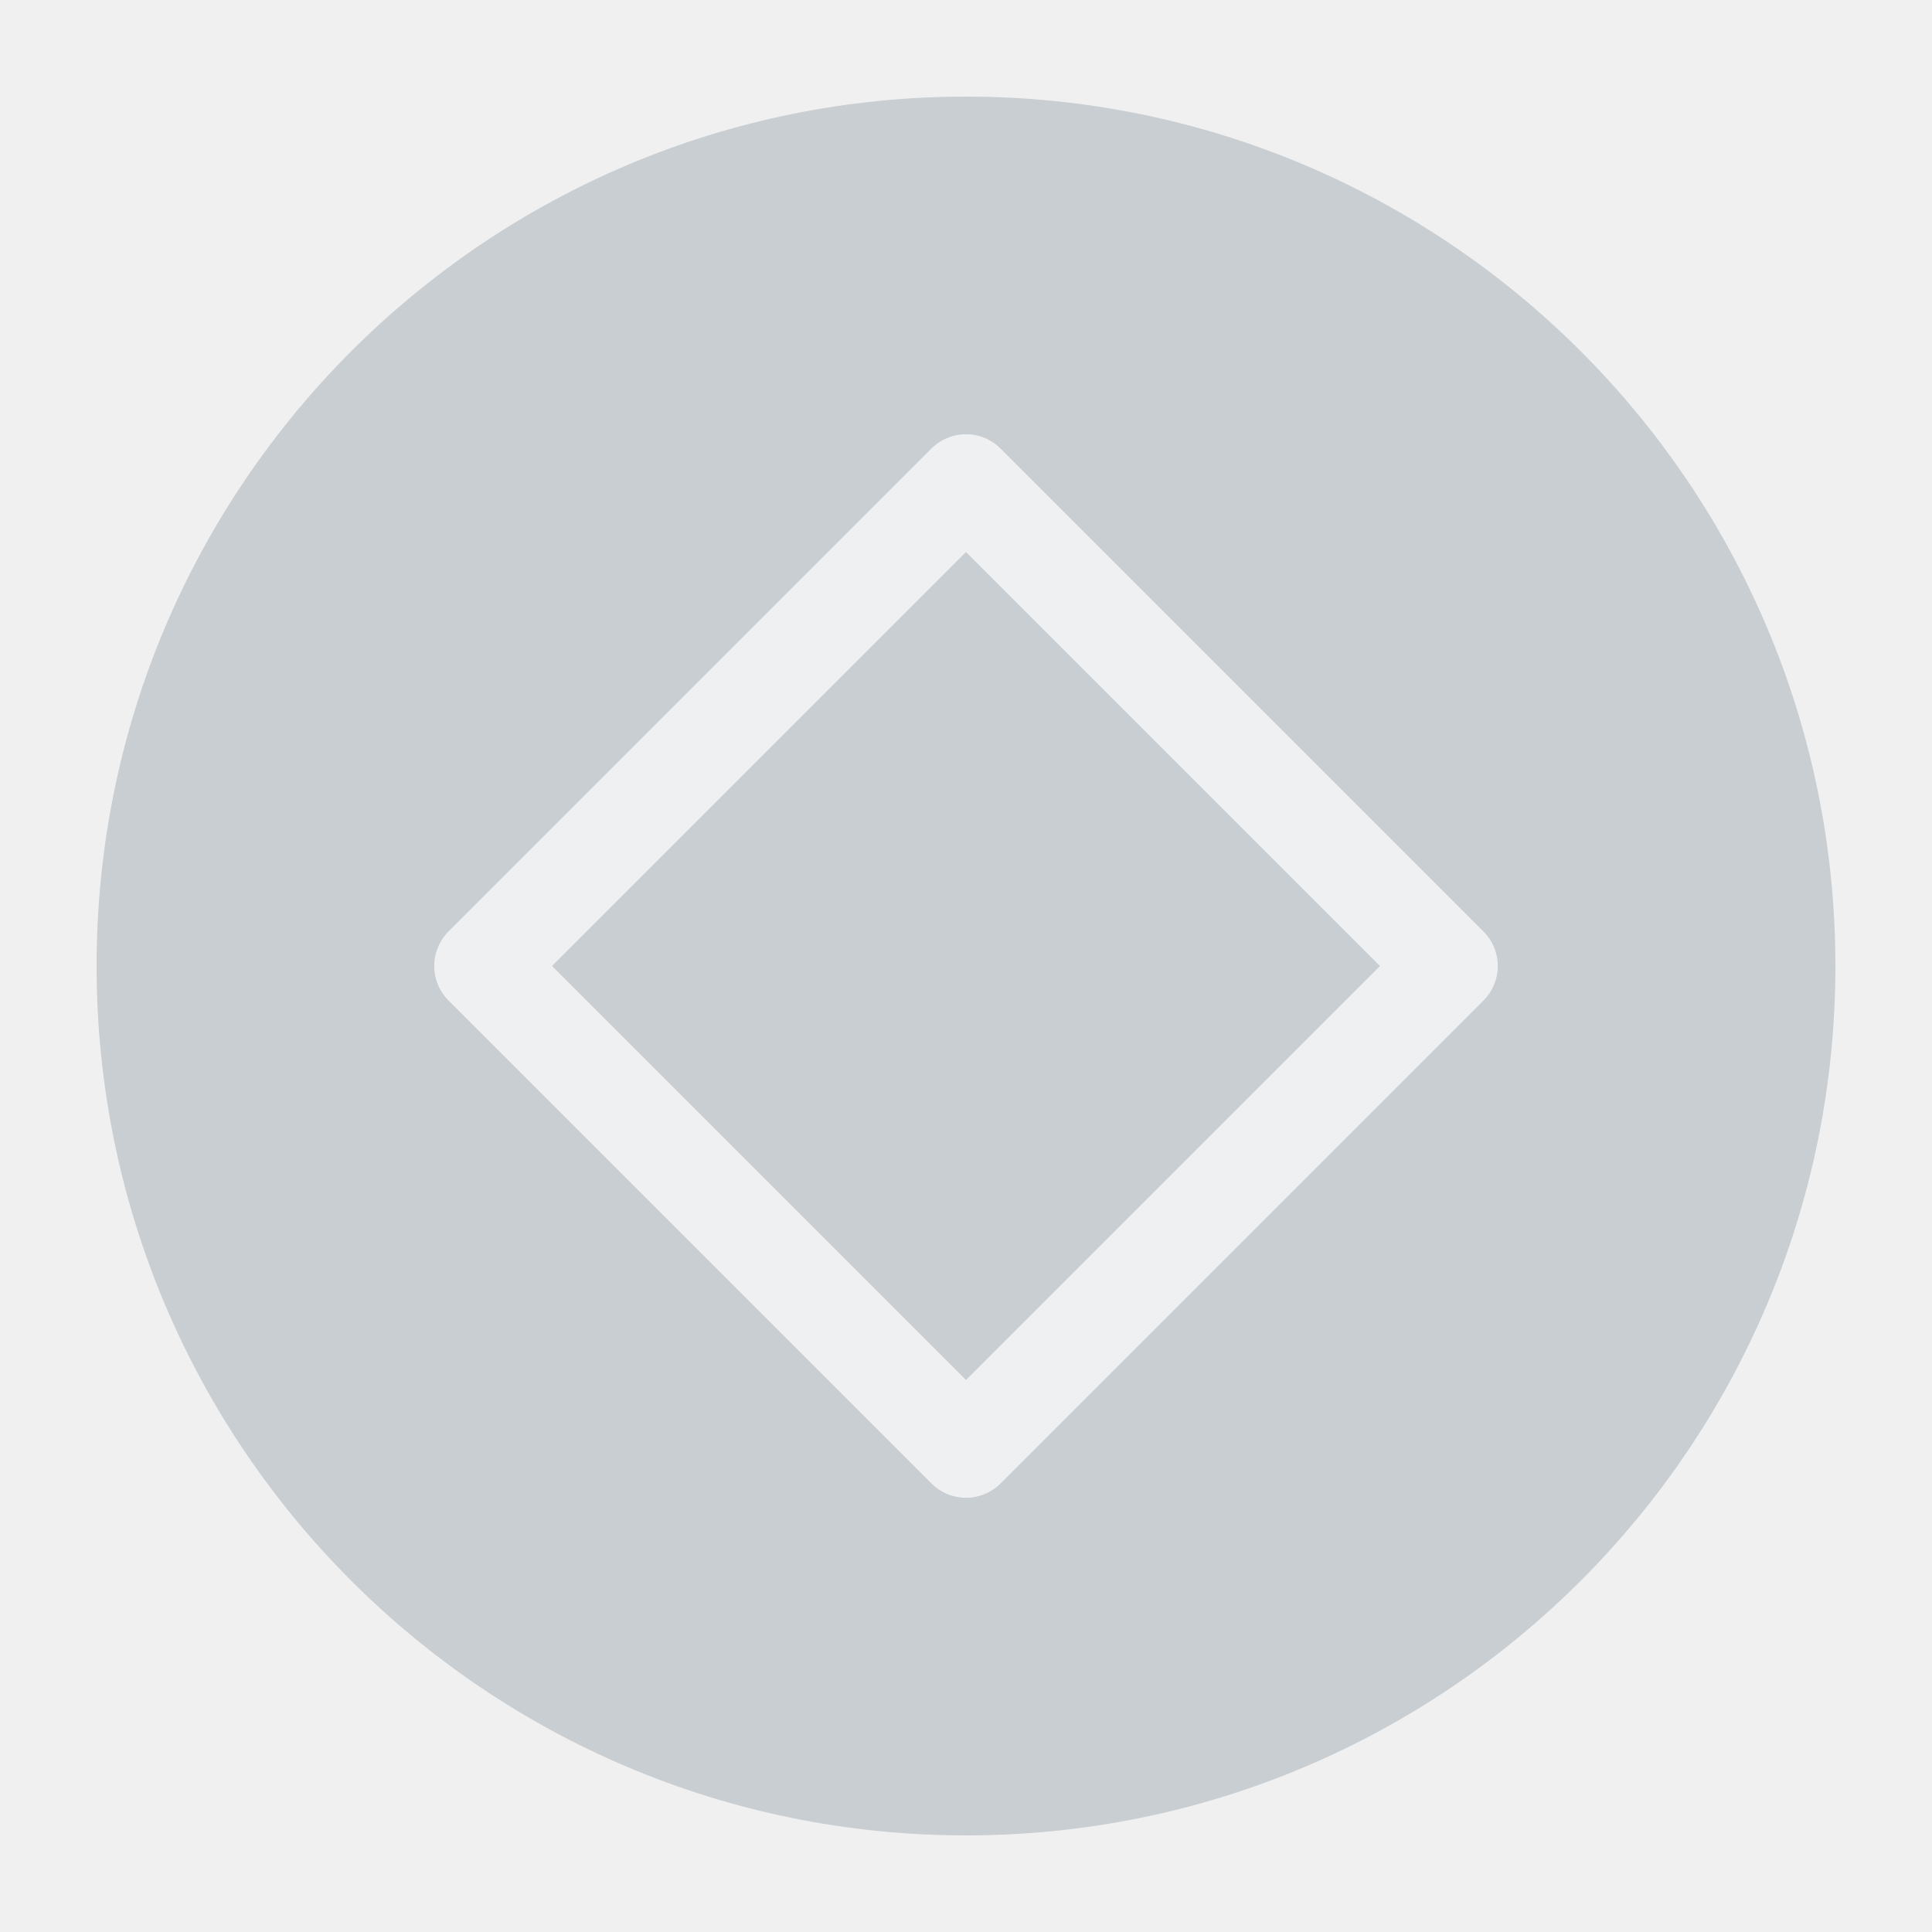
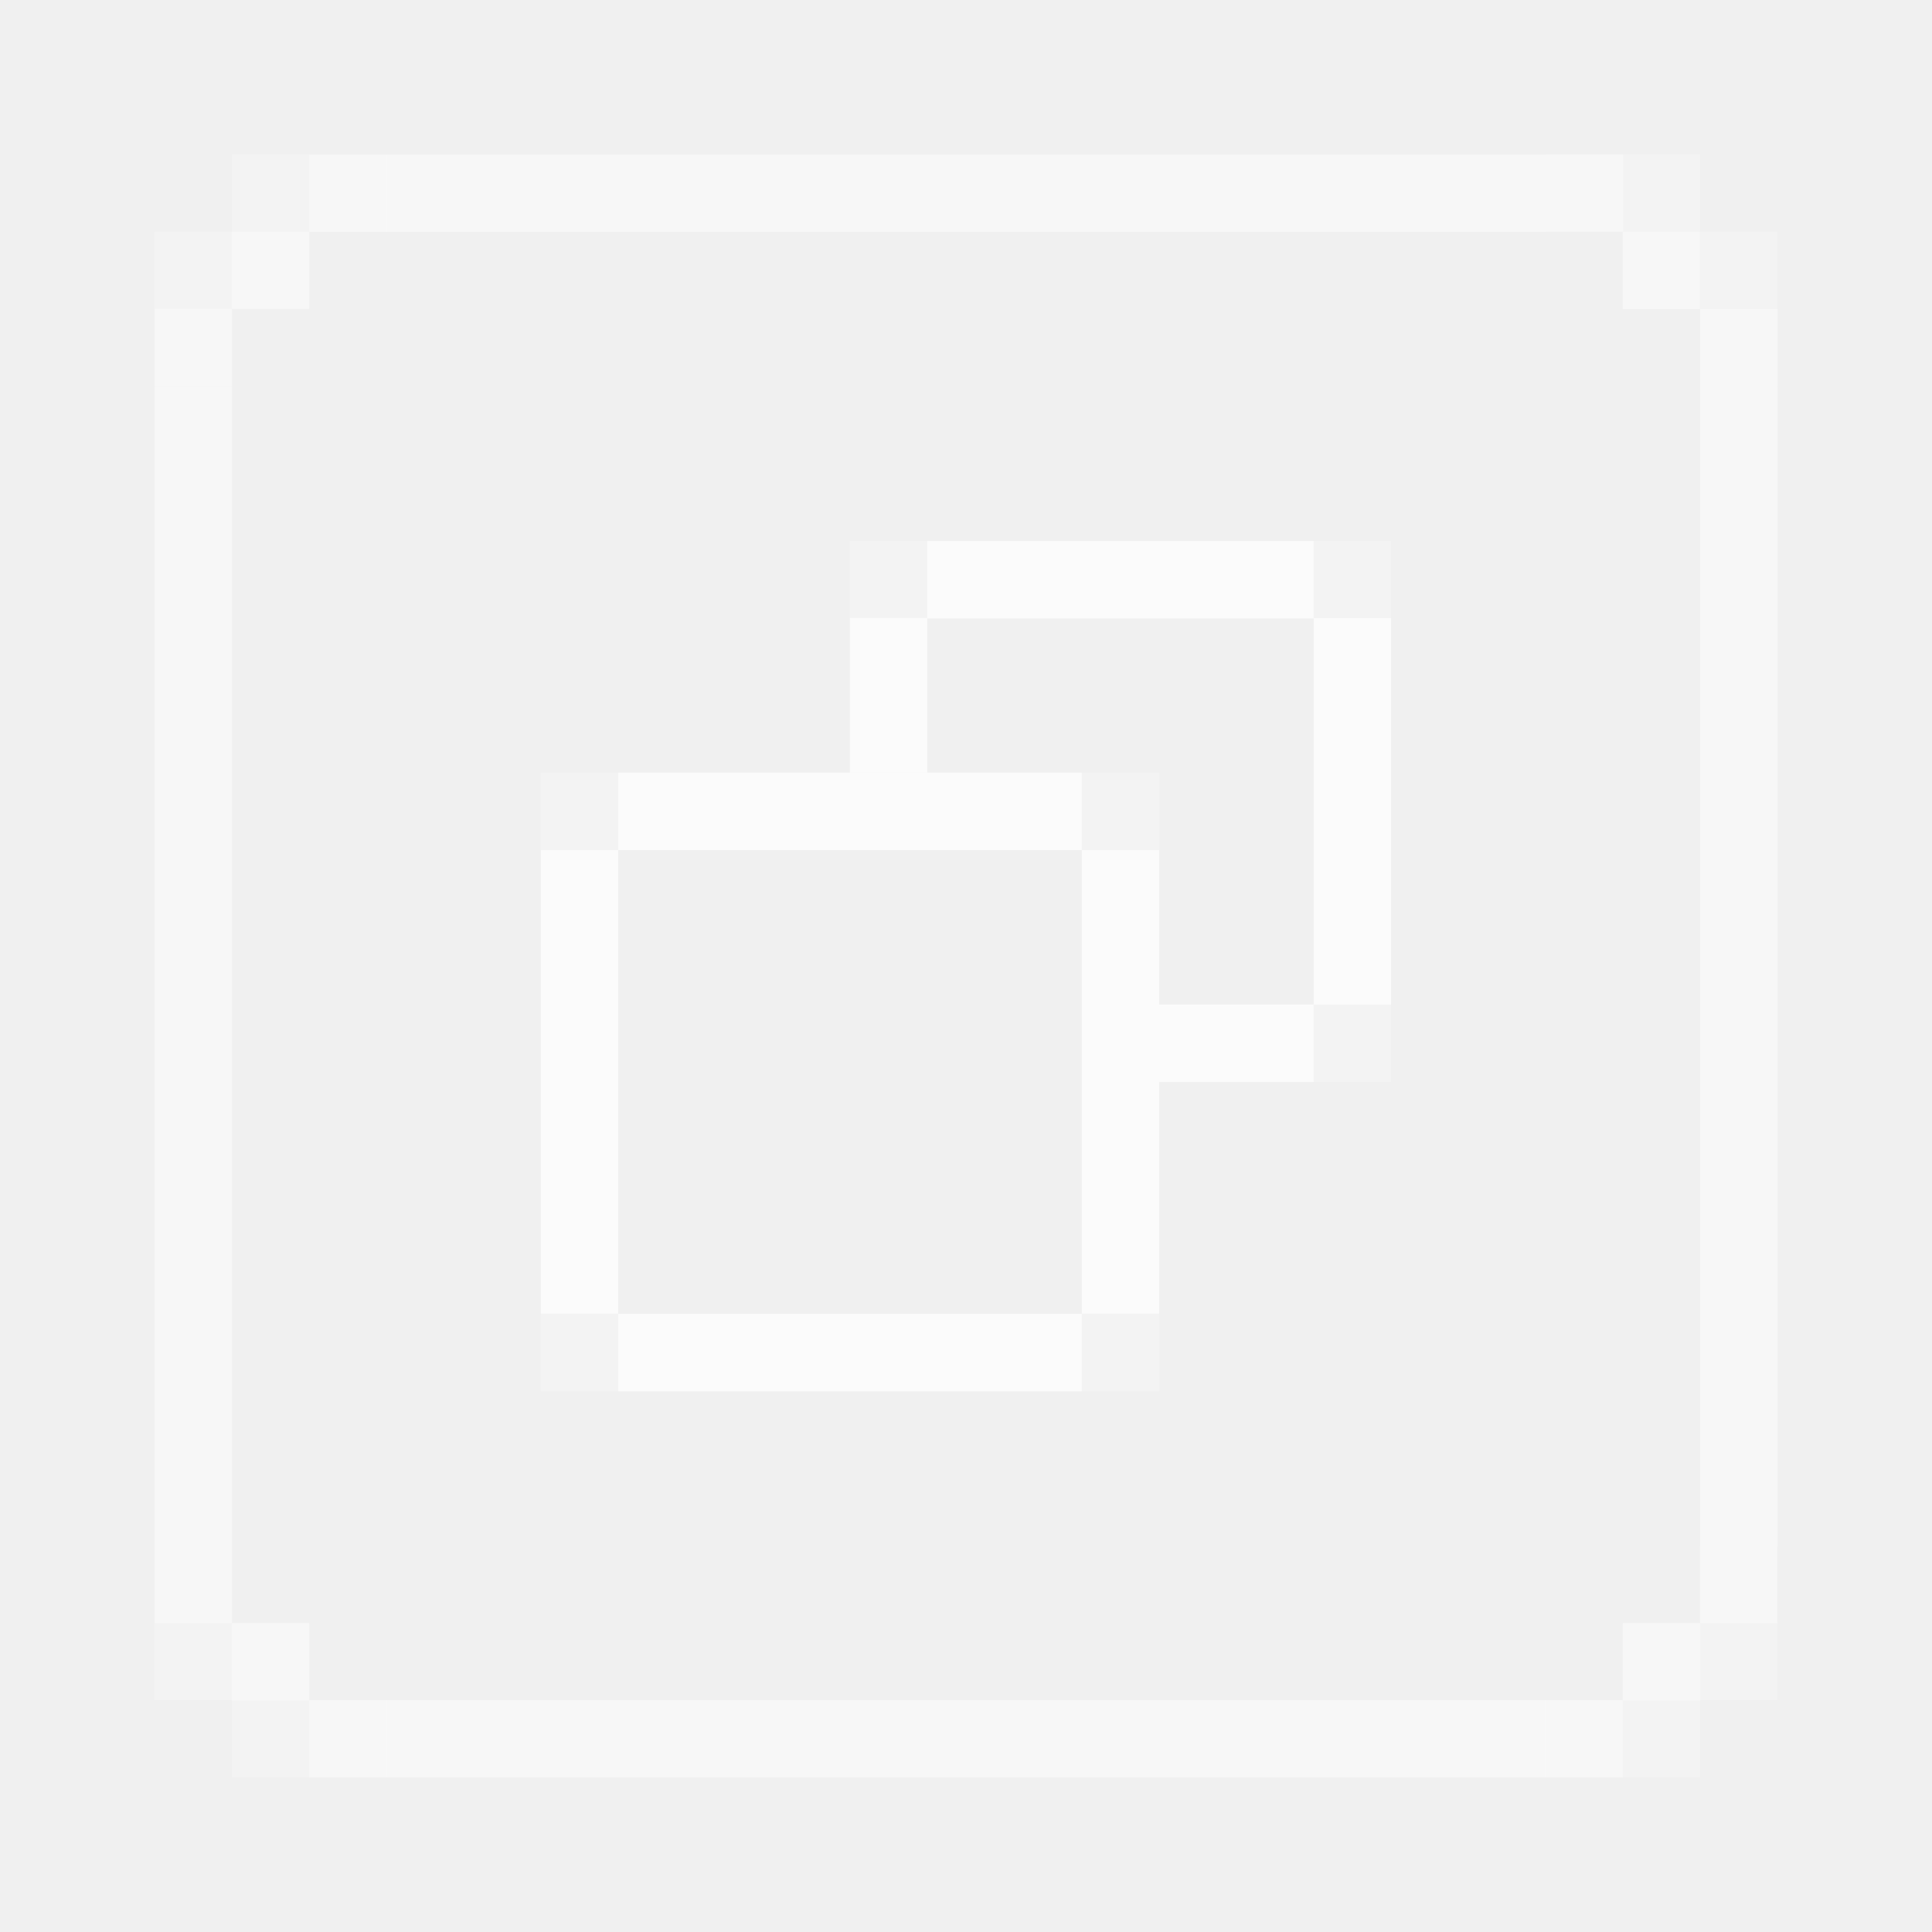
<svg xmlns="http://www.w3.org/2000/svg" viewBox="0 0 50 50" version="1.2" baseProfile="tiny">
  <defs>
- </defs>
+     <linearGradient gradientUnits="userSpaceOnUse" x1="-15.162" y1="289.508" x2="-14.898" y2="289.508" id="gradient1">
+       <stop offset="0" stop-color="#ffffff" stop-opacity="0.451" />
+     </linearGradient>
+     <linearGradient gradientUnits="userSpaceOnUse" x1="-10.665" y1="289.508" x2="-10.4" y2="289.508" id="gradient2">
+       <stop offset="0" stop-color="#ffffff" stop-opacity="0.451" />
+     </linearGradient>
+     <linearGradient gradientUnits="userSpaceOnUse" x1="287.127" y1="12.781" x2="287.391" y2="12.781" id="gradient3">
+       <stop offset="0" stop-color="#ffffff" stop-opacity="0.451" />
+     </linearGradient>
+     <linearGradient gradientUnits="userSpaceOnUse" x1="291.624" y1="12.781" x2="291.889" y2="12.781" id="gradient4">
+       <stop offset="0" stop-color="#ffffff" stop-opacity="0.451" />
+     </linearGradient>
+     <linearGradient gradientUnits="userSpaceOnUse" x1="-14.898" y1="291.492" x2="-14.633" y2="291.492" id="gradient5">
+       <stop offset="0" stop-color="#ffffff" stop-opacity="0.451" />
+     </linearGradient>
+     <linearGradient gradientUnits="userSpaceOnUse" x1="-15.162" y1="291.228" x2="-14.898" y2="291.228" id="gradient6">
+       <stop offset="0" stop-color="#ffffff" stop-opacity="0.451" />
+     </linearGradient>
+     <linearGradient gradientUnits="userSpaceOnUse" x1="-14.633" y1="291.757" x2="-14.369" y2="291.757" id="gradient7">
+       <stop offset="0" stop-color="#ffffff" stop-opacity="0.451" />
+     </linearGradient>
+     <linearGradient gradientUnits="userSpaceOnUse" x1="-14.898" y1="291.492" x2="-14.633" y2="291.492" id="gradient8">
+       <stop offset="0" stop-color="#ffffff" stop-opacity="0.451" />
+     </linearGradient>
+     <linearGradient gradientUnits="userSpaceOnUse" x1="-15.162" y1="291.228" x2="-14.898" y2="291.228" id="gradient9">
+       <stop offset="0" stop-color="#ffffff" stop-opacity="0.451" />
+     </linearGradient>
+     <linearGradient gradientUnits="userSpaceOnUse" x1="-14.633" y1="291.757" x2="-14.369" y2="291.757" id="gradient10">
+       <stop offset="0" stop-color="#ffffff" stop-opacity="0.451" />
+     </linearGradient>
+     <linearGradient gradientUnits="userSpaceOnUse" x1="-14.898" y1="291.492" x2="-14.633" y2="291.492" id="gradient11">
+       <stop offset="0" stop-color="#ffffff" stop-opacity="0.451" />
+     </linearGradient>
+     <linearGradient gradientUnits="userSpaceOnUse" x1="-15.162" y1="291.228" x2="-14.898" y2="291.228" id="gradient12">
+       <stop offset="0" stop-color="#ffffff" stop-opacity="0.451" />
+     </linearGradient>
+     <linearGradient gradientUnits="userSpaceOnUse" x1="-14.633" y1="291.757" x2="-14.369" y2="291.757" id="gradient13">
+       <stop offset="0" stop-color="#ffffff" stop-opacity="0.451" />
+     </linearGradient>
+     <linearGradient gradientUnits="userSpaceOnUse" x1="-14.898" y1="291.492" x2="-14.633" y2="291.492" id="gradient14">
+       <stop offset="0" stop-color="#ffffff" stop-opacity="0.451" />
+     </linearGradient>
+     <linearGradient gradientUnits="userSpaceOnUse" x1="-15.162" y1="291.228" x2="-14.898" y2="291.228" id="gradient15">
+       <stop offset="0" stop-color="#ffffff" stop-opacity="0.451" />
+     </linearGradient>
+     <linearGradient gradientUnits="userSpaceOnUse" x1="-14.633" y1="291.757" x2="-14.369" y2="291.757" id="gradient16">
+       <stop offset="0" stop-color="#ffffff" stop-opacity="0.451" />
+     </linearGradient>
+   </defs>
  <g fill="none" stroke="black" stroke-width="1" fill-rule="evenodd" stroke-linecap="square" stroke-linejoin="bevel">
-     <g fill="#c9ced2" fill-opacity="1" stroke="none" transform="matrix(2.5,0,0,2.5,2.5,2.5)" font-family="Noto Sans" font-size="13" font-weight="400" font-style="normal">
-       <circle cx="9" cy="9" r="9" />
+     <g fill="none" stroke="none" transform="matrix(7.55905,0,0,7.55904,6.92135,-2167.25)" font-family="Noto Sans" font-size="13" font-weight="400" font-style="normal">
+       <rect x="-0.916" y="286.71" width="6.615" height="6.615" />
    </g>
-     <g fill="none" stroke="#eff0f1" stroke-opacity="1" stroke-width="1.01" stroke-linecap="round" stroke-linejoin="round" transform="matrix(2.5,0,0,2.5,2.5,2.5)" font-family="Noto Sans" font-size="13" font-weight="400" font-style="normal">
-       <path vector-effect="none" fill-rule="evenodd" d="M4,9 L9,4 L14,9 L9,14 L4,9" />
+     <g fill="url(#gradient1)" stroke="none" transform="matrix(7.55905,0,0,7.55904,6.92135,-2167.25)" font-family="Noto Sans" font-size="13" font-weight="400" font-style="normal">
+       <rect x="-0.386" y="288.033" width="0.265" height="3.969" />
+     </g>
+     <g fill="url(#gradient2)" stroke="none" transform="matrix(7.55905,0,0,7.55904,6.92135,-2167.25)" font-family="Noto Sans" font-size="13" font-weight="400" font-style="normal">
+       <rect x="4.905" y="288.033" width="0.265" height="3.969" />
+     </g>
+     <g fill="url(#gradient3)" stroke="none" transform="matrix(0,7.55904,-7.55905,0,6.92135,-2167.25)" font-family="Noto Sans" font-size="13" font-weight="400" font-style="normal">
+       <rect x="287.239" y="-4.376" width="0.265" height="3.969" />
+     </g>
+     <g fill="url(#gradient4)" stroke="none" transform="matrix(0,7.55904,-7.55905,0,6.92135,-2167.25)" font-family="Noto Sans" font-size="13" font-weight="400" font-style="normal">
+       <rect x="292.53" y="-4.376" width="0.265" height="3.969" />
+     </g>
+     <g fill="url(#gradient5)" stroke="none" transform="matrix(7.55905,0,0,7.55904,118.614,-2160.4)" font-family="Noto Sans" font-size="13" font-weight="400" font-style="normal">
+       <rect x="-14.898" y="291.36" width="0.265" height="0.265" />
+     </g>
+     <g fill="url(#gradient6)" stroke="none" transform="matrix(7.55905,0,0,7.55904,118.614,-2160.4)" font-family="Noto Sans" font-size="13" font-weight="400" font-style="normal">
+       <rect x="-15.162" y="291.095" width="0.265" height="0.265" />
+     </g>
+     <g fill="url(#gradient7)" stroke="none" transform="matrix(7.55905,0,0,7.55904,118.614,-2160.4)" font-family="Noto Sans" font-size="13" font-weight="400" font-style="normal">
+       <rect x="-14.633" y="291.624" width="0.265" height="0.265" />
+     </g>
+     <g fill="url(#gradient8)" stroke="none" transform="matrix(-7.55905,0,0,7.55904,-68.6143,-2160.4)" font-family="Noto Sans" font-size="13" font-weight="400" font-style="normal">
+       <rect x="-14.898" y="291.36" width="0.265" height="0.265" />
+     </g>
+     <g fill="url(#gradient9)" stroke="none" transform="matrix(-7.55905,0,0,7.55904,-68.6143,-2160.4)" font-family="Noto Sans" font-size="13" font-weight="400" font-style="normal">
+       <rect x="-15.162" y="291.095" width="0.265" height="0.265" />
+     </g>
+     <g fill="url(#gradient10)" stroke="none" transform="matrix(-7.55905,0,0,7.55904,-68.6143,-2160.4)" font-family="Noto Sans" font-size="13" font-weight="400" font-style="normal">
+       <rect x="-14.633" y="291.624" width="0.265" height="0.265" />
+     </g>
+     <g fill="url(#gradient11)" stroke="none" transform="matrix(-7.55905,0,0,-7.55904,6.92135,-2167.25)" font-family="Noto Sans" font-size="13" font-weight="400" font-style="normal">
+       <rect x="-4.905" y="-287.768" width="0.265" height="0.265" />
+     </g>
+     <g fill="url(#gradient12)" stroke="none" transform="matrix(-7.55905,0,0,-7.55904,6.92135,-2167.25)" font-family="Noto Sans" font-size="13" font-weight="400" font-style="normal">
+       <rect x="-5.17" y="-288.033" width="0.265" height="0.265" />
+     </g>
+     <g fill="url(#gradient13)" stroke="none" transform="matrix(-7.55905,0,0,-7.55904,6.92135,-2167.25)" font-family="Noto Sans" font-size="13" font-weight="400" font-style="normal">
+       <rect x="-4.641" y="-287.503" width="0.265" height="0.265" />
+     </g>
+     <g fill="url(#gradient14)" stroke="none" transform="matrix(7.55905,0,0,-7.55904,118.614,2210.4)" font-family="Noto Sans" font-size="13" font-weight="400" font-style="normal">
+       <rect x="-14.898" y="291.36" width="0.265" height="0.265" />
+     </g>
+     <g fill="url(#gradient15)" stroke="none" transform="matrix(7.55905,0,0,-7.55904,118.614,2210.4)" font-family="Noto Sans" font-size="13" font-weight="400" font-style="normal">
+       <rect x="-15.162" y="291.095" width="0.265" height="0.265" />
+     </g>
+     <g fill="url(#gradient16)" stroke="none" transform="matrix(7.55905,0,0,-7.55904,118.614,2210.4)" font-family="Noto Sans" font-size="13" font-weight="400" font-style="normal">
+       <rect x="-14.633" y="291.624" width="0.265" height="0.265" />
+     </g>
+     <g fill="none" stroke="none" transform="matrix(7.55905,0,0,7.55904,6.92135,-2167.25)" font-family="Noto Sans" font-size="13" font-weight="400" font-style="normal">
+       <rect x="-0.916" y="286.71" width="6.615" height="6.615" />
+     </g>
+     <g fill="#ffffff" fill-opacity="1" stroke="none" transform="matrix(7.55905,0,0,7.55904,6.92135,-2167.25)" font-family="Noto Sans" font-size="13" font-weight="400" font-style="normal" opacity="0.765">
+       <rect x="1.201" y="291.208" width="1.587" height="0.265" />
+     </g>
+     <g fill="#ffffff" fill-opacity="1" stroke="none" transform="matrix(7.55905,0,0,7.55904,6.92135,-2167.25)" font-family="Noto Sans" font-size="13" font-weight="400" font-style="normal" opacity="0.765">
+       <rect x="2.259" y="288.562" width="1.323" height="0.265" />
+     </g>
+     <g fill="#ffffff" fill-opacity="1" stroke="none" transform="matrix(0,7.55904,-7.55905,0,6.92135,-2167.25)" font-family="Noto Sans" font-size="13" font-weight="400" font-style="normal" opacity="0.765">
+       <rect x="289.62" y="-3.053" width="1.587" height="0.265" />
+     </g>
+     <g fill="#ffffff" fill-opacity="1" stroke="none" transform="matrix(0,7.55904,-7.55905,0,6.92135,-2167.25)" font-family="Noto Sans" font-size="13" font-weight="400" font-style="normal" opacity="0.765">
+       <rect x="289.62" y="-1.201" width="1.587" height="0.265" />
+     </g>
+     <g fill="#ffffff" fill-opacity="1" stroke="none" transform="matrix(0,7.55904,-7.55905,0,6.92135,-2167.25)" font-family="Noto Sans" font-size="13" font-weight="400" font-style="normal" opacity="0.22">
+       <rect x="291.208" y="-1.201" width="0.265" height="0.265" />
+     </g>
+     <g fill="#ffffff" fill-opacity="1" stroke="none" transform="matrix(0,7.55904,-7.55905,0,6.92135,-2167.25)" font-family="Noto Sans" font-size="13" font-weight="400" font-style="normal" opacity="0.22">
+       <rect x="291.208" y="-3.053" width="0.265" height="0.265" />
+     </g>
+     <g fill="#ffffff" fill-opacity="1" stroke="none" transform="matrix(0,7.55904,-7.55905,0,6.92135,-2167.25)" font-family="Noto Sans" font-size="13" font-weight="400" font-style="normal" opacity="0.22">
+       <rect x="288.562" y="-3.847" width="0.265" height="0.265" />
+     </g>
+     <g fill="#ffffff" fill-opacity="1" stroke="none" transform="matrix(0,7.55904,-7.55905,0,6.92135,-2167.25)" font-family="Noto Sans" font-size="13" font-weight="400" font-style="normal" opacity="0.22">
+       <rect x="289.355" y="-1.201" width="0.265" height="0.265" />
+     </g>
+     <g fill="#ffffff" fill-opacity="1" stroke="none" transform="matrix(-7.55905,0,0,-7.55904,6.92135,-2167.25)" font-family="Noto Sans" font-size="13" font-weight="400" font-style="normal" opacity="0.219">
+       <rect x="-4.905" y="-287.503" width="0.265" height="0.265" />
+     </g>
+     <g fill="#ffffff" fill-opacity="1" stroke="none" transform="matrix(-7.55905,0,0,-7.55904,6.92135,-2167.25)" font-family="Noto Sans" font-size="13" font-weight="400" font-style="normal" opacity="0.219">
+       <rect x="-5.17" y="-287.768" width="0.265" height="0.265" />
+     </g>
+     <g fill="#ffffff" fill-opacity="1" stroke="none" transform="matrix(-7.55905,0,0,-7.55904,6.92135,-2167.25)" font-family="Noto Sans" font-size="13" font-weight="400" font-style="normal" opacity="0.219">
+       <rect x="-5.17" y="-292.53" width="0.265" height="0.265" />
+     </g>
+     <g fill="#ffffff" fill-opacity="1" stroke="none" transform="matrix(-7.55905,0,0,-7.55904,6.92135,-2167.25)" font-family="Noto Sans" font-size="13" font-weight="400" font-style="normal" opacity="0.219">
+       <rect x="-4.905" y="-292.795" width="0.265" height="0.265" />
+     </g>
+     <g fill="#ffffff" fill-opacity="1" stroke="none" transform="matrix(-7.55905,0,0,-7.55904,6.92135,-2167.25)" font-family="Noto Sans" font-size="13" font-weight="400" font-style="normal" opacity="0.219">
+       <rect x="-0.143" y="-292.795" width="0.265" height="0.265" />
+     </g>
+     <g fill="#ffffff" fill-opacity="1" stroke="none" transform="matrix(-7.55905,0,0,-7.55904,6.92135,-2167.25)" font-family="Noto Sans" font-size="13" font-weight="400" font-style="normal" opacity="0.219">
+       <rect x="0.122" y="-292.53" width="0.265" height="0.265" />
+     </g>
+     <g fill="#ffffff" fill-opacity="1" stroke="none" transform="matrix(-7.55905,0,0,-7.55904,6.92135,-2167.25)" font-family="Noto Sans" font-size="13" font-weight="400" font-style="normal" opacity="0.219">
+       <rect x="0.122" y="-287.768" width="0.265" height="0.265" />
+     </g>
+     <g fill="#ffffff" fill-opacity="1" stroke="none" transform="matrix(-7.55905,0,0,-7.55904,6.92135,-2167.25)" font-family="Noto Sans" font-size="13" font-weight="400" font-style="normal" opacity="0.219">
+       <rect x="-0.143" y="-287.503" width="0.265" height="0.265" />
+     </g>
+     <g fill="#ffffff" fill-opacity="1" stroke="none" transform="matrix(0,7.55904,-7.55905,0,6.92135,-2167.25)" font-family="Noto Sans" font-size="13" font-weight="400" font-style="normal" opacity="0.765">
+       <rect x="288.826" y="-3.847" width="1.323" height="0.265" />
+     </g>
+     <g fill="#ffffff" fill-opacity="1" stroke="none" transform="matrix(7.55905,0,0,7.55904,6.92135,-2167.25)" font-family="Noto Sans" font-size="13" font-weight="400" font-style="normal" opacity="0.765">
+       <rect x="1.201" y="289.355" width="1.587" height="0.265" />
+     </g>
+     <g fill="#ffffff" fill-opacity="1" stroke="none" transform="matrix(0,7.55904,-7.55905,0,6.92135,-2167.25)" font-family="Noto Sans" font-size="13" font-weight="400" font-style="normal" opacity="0.22">
+       <rect x="289.355" y="-3.053" width="0.265" height="0.265" />
+     </g>
+     <g fill="#ffffff" fill-opacity="1" stroke="none" transform="matrix(7.55905,0,0,7.55904,6.92135,-2167.25)" font-family="Noto Sans" font-size="13" font-weight="400" font-style="normal" opacity="0.765">
+       <rect x="3.053" y="290.149" width="0.529" height="0.265" />
+     </g>
+     <g fill="#ffffff" fill-opacity="1" stroke="none" transform="matrix(0,7.55904,-7.55905,0,6.92135,-2167.25)" font-family="Noto Sans" font-size="13" font-weight="400" font-style="normal" opacity="0.765">
+       <rect x="288.826" y="-2.259" width="0.529" height="0.265" />
+     </g>
+     <g fill="#ffffff" fill-opacity="1" stroke="none" transform="matrix(0,7.55904,-7.55905,0,6.92135,-2167.25)" font-family="Noto Sans" font-size="13" font-weight="400" font-style="normal" opacity="0.22">
+       <rect x="288.562" y="-2.259" width="0.265" height="0.265" />
+     </g>
+     <g fill="#ffffff" fill-opacity="1" stroke="none" transform="matrix(0,7.55904,-7.55905,0,6.92135,-2167.25)" font-family="Noto Sans" font-size="13" font-weight="400" font-style="normal" opacity="0.22">
+       <rect x="290.149" y="-3.847" width="0.265" height="0.265" />
    </g>
    <g fill="none" stroke="#000000" stroke-opacity="1" stroke-width="1" stroke-linecap="square" stroke-linejoin="bevel" transform="matrix(1,0,0,1,0,0)" font-family="Noto Sans" font-size="13" font-weight="400" font-style="normal">
</g>
  </g>
</svg>
